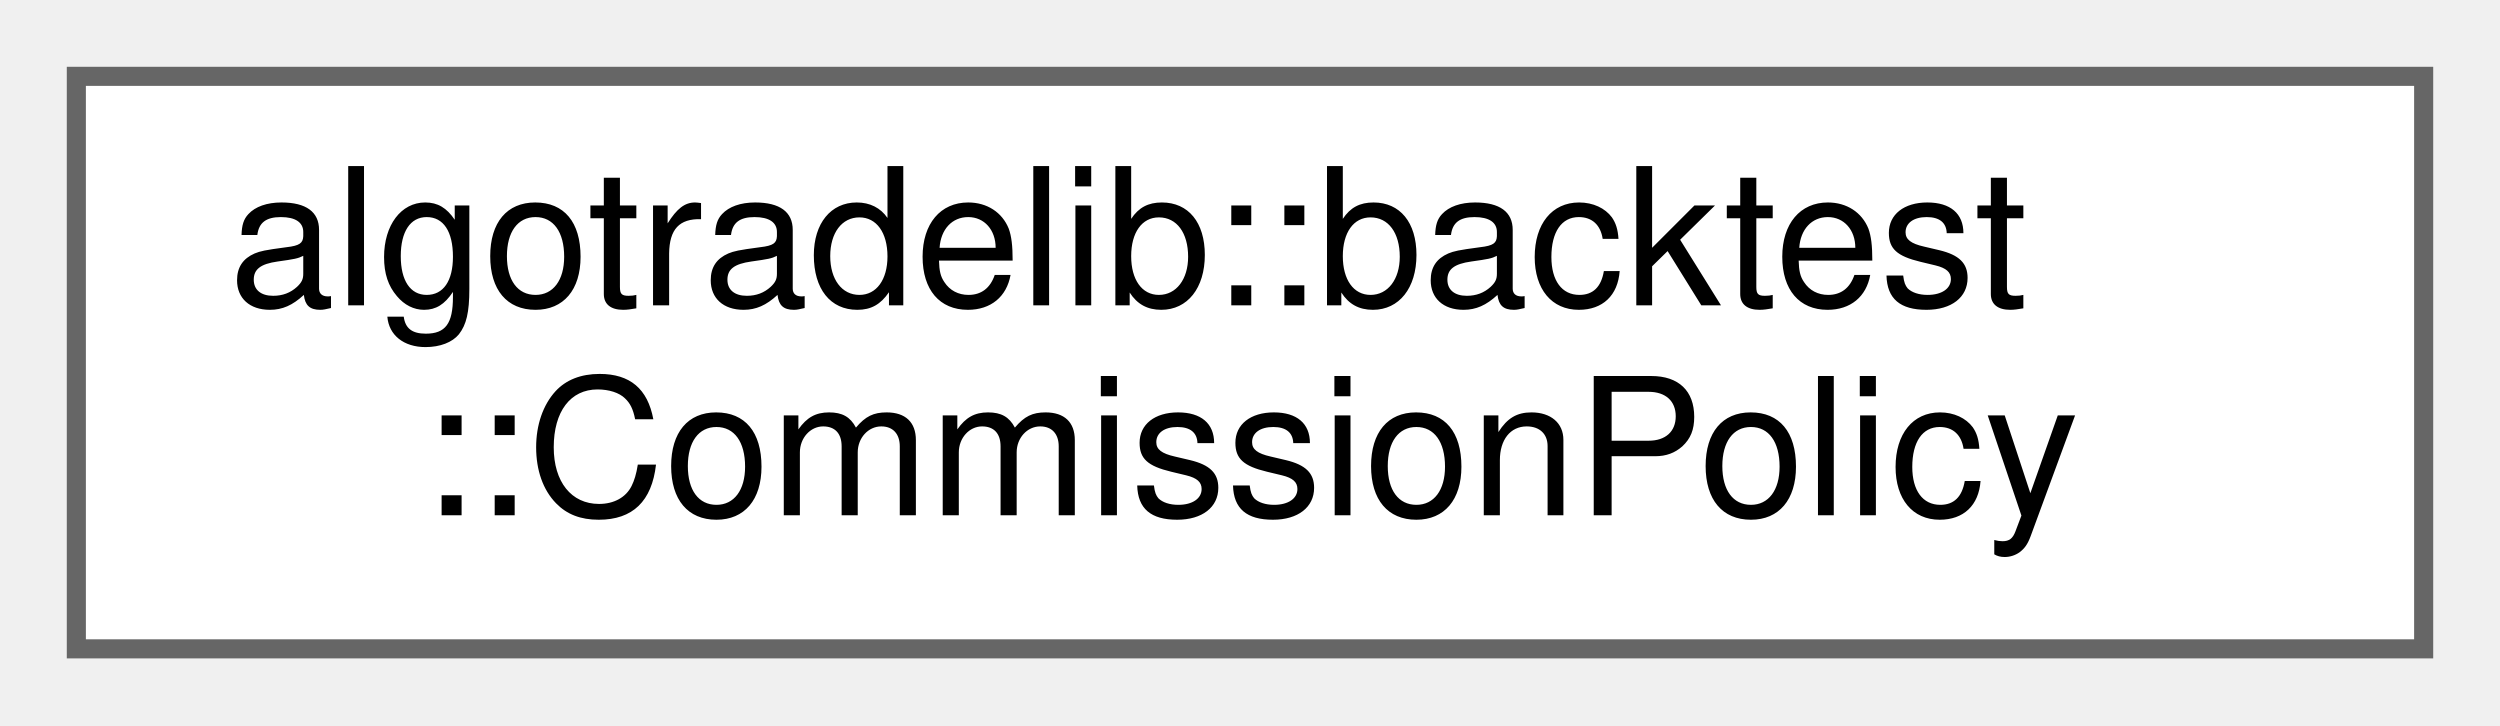
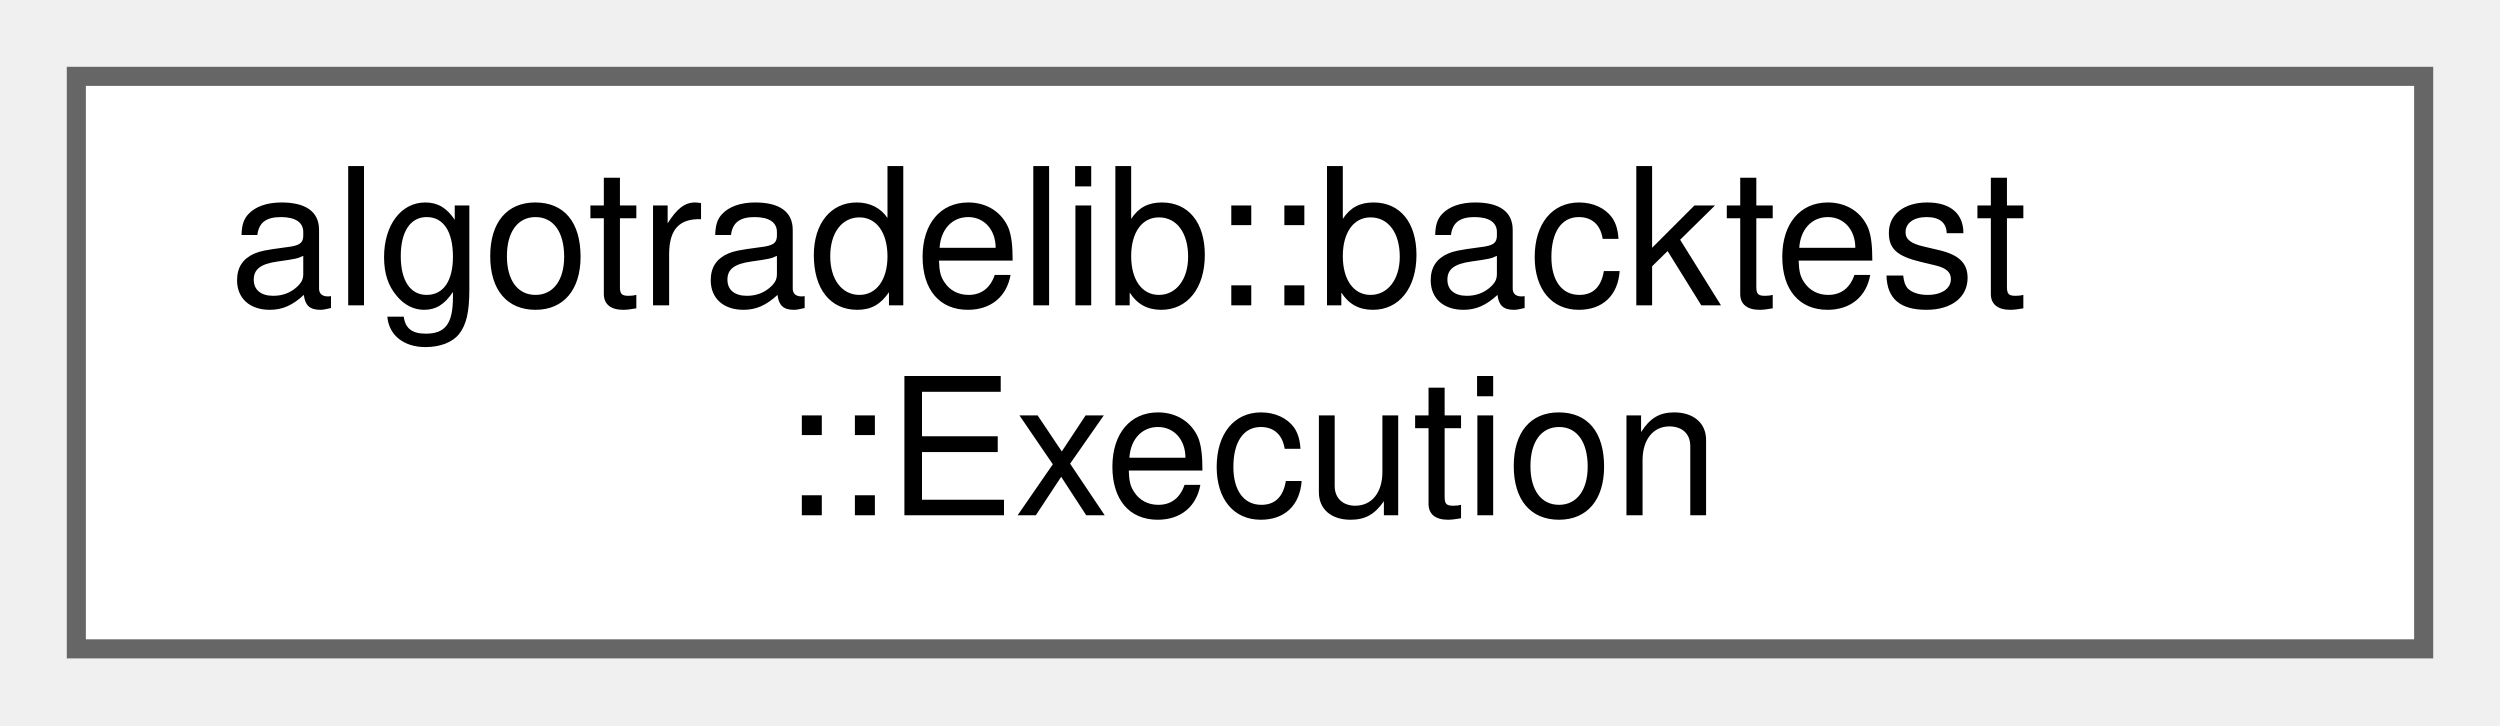
<svg xmlns="http://www.w3.org/2000/svg" xmlns:xlink="http://www.w3.org/1999/xlink" width="131pt" height="38pt" viewBox="0.00 0.00 131.00 38.00">
  <g id="graph0" class="graph" transform="scale(1 1) rotate(0) translate(4 34)">
    <g id="Node000000" class="node">
      <g id="a_Node000000">
-         <a xlink:href="classalgotradelib_1_1backtest_1_1CommissionPolicy.html" target="_top" xlink:title="How a backtest charges commission: one stated model, or a schedule resolved per execution.">
+         <a xlink:href="structalgotradelib_1_1backtest_1_1Execution.html" target="_top" xlink:title="One execution a backtest produced, and what it cost.">
          <polygon fill="white" stroke="#666666" points="123,-30 0,-30 0,0 123,0 123,-30" />
          <text text-anchor="start" x="8" y="-18" font-family="Helvetica,sans-Serif" font-size="10.00">algotradelib::backtest</text>
-           <text text-anchor="middle" x="61.5" y="-7" font-family="Helvetica,sans-Serif" font-size="10.00">::CommissionPolicy</text>
+           <text text-anchor="middle" x="61.5" y="-7" font-family="Helvetica,sans-Serif" font-size="10.00">::Execution</text>
        </a>
      </g>
    </g>
  </g>
</svg>
